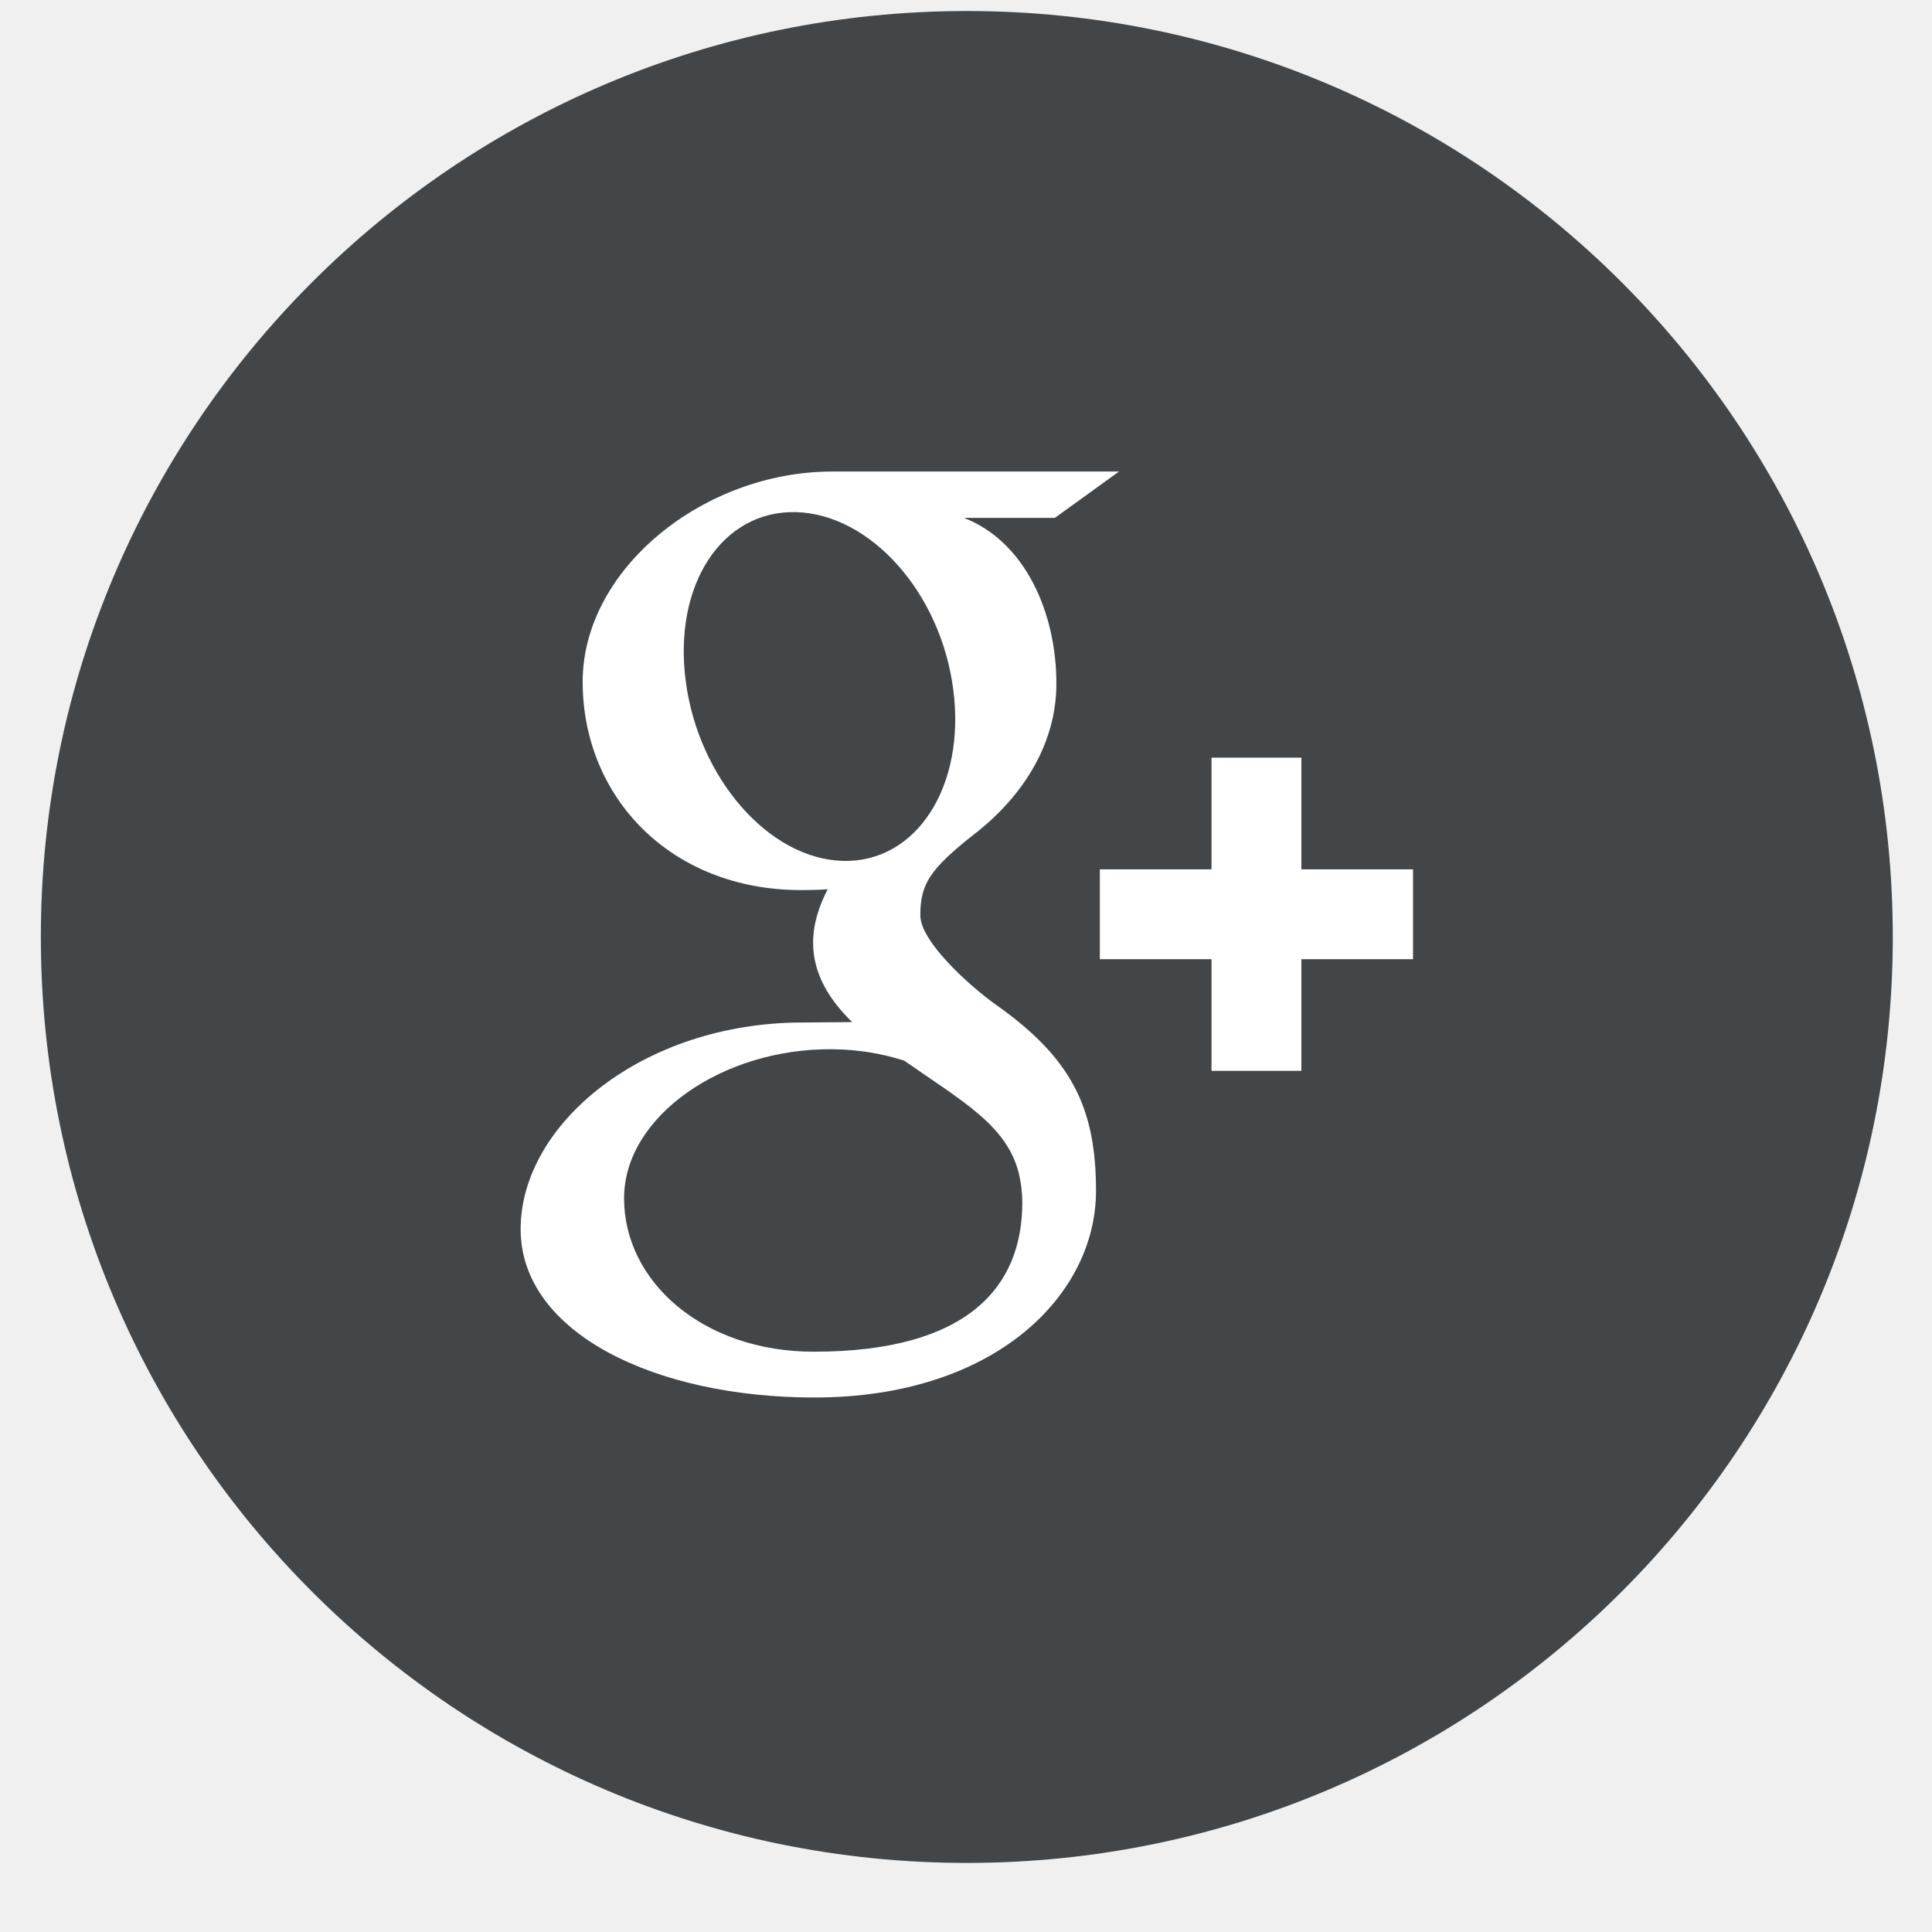
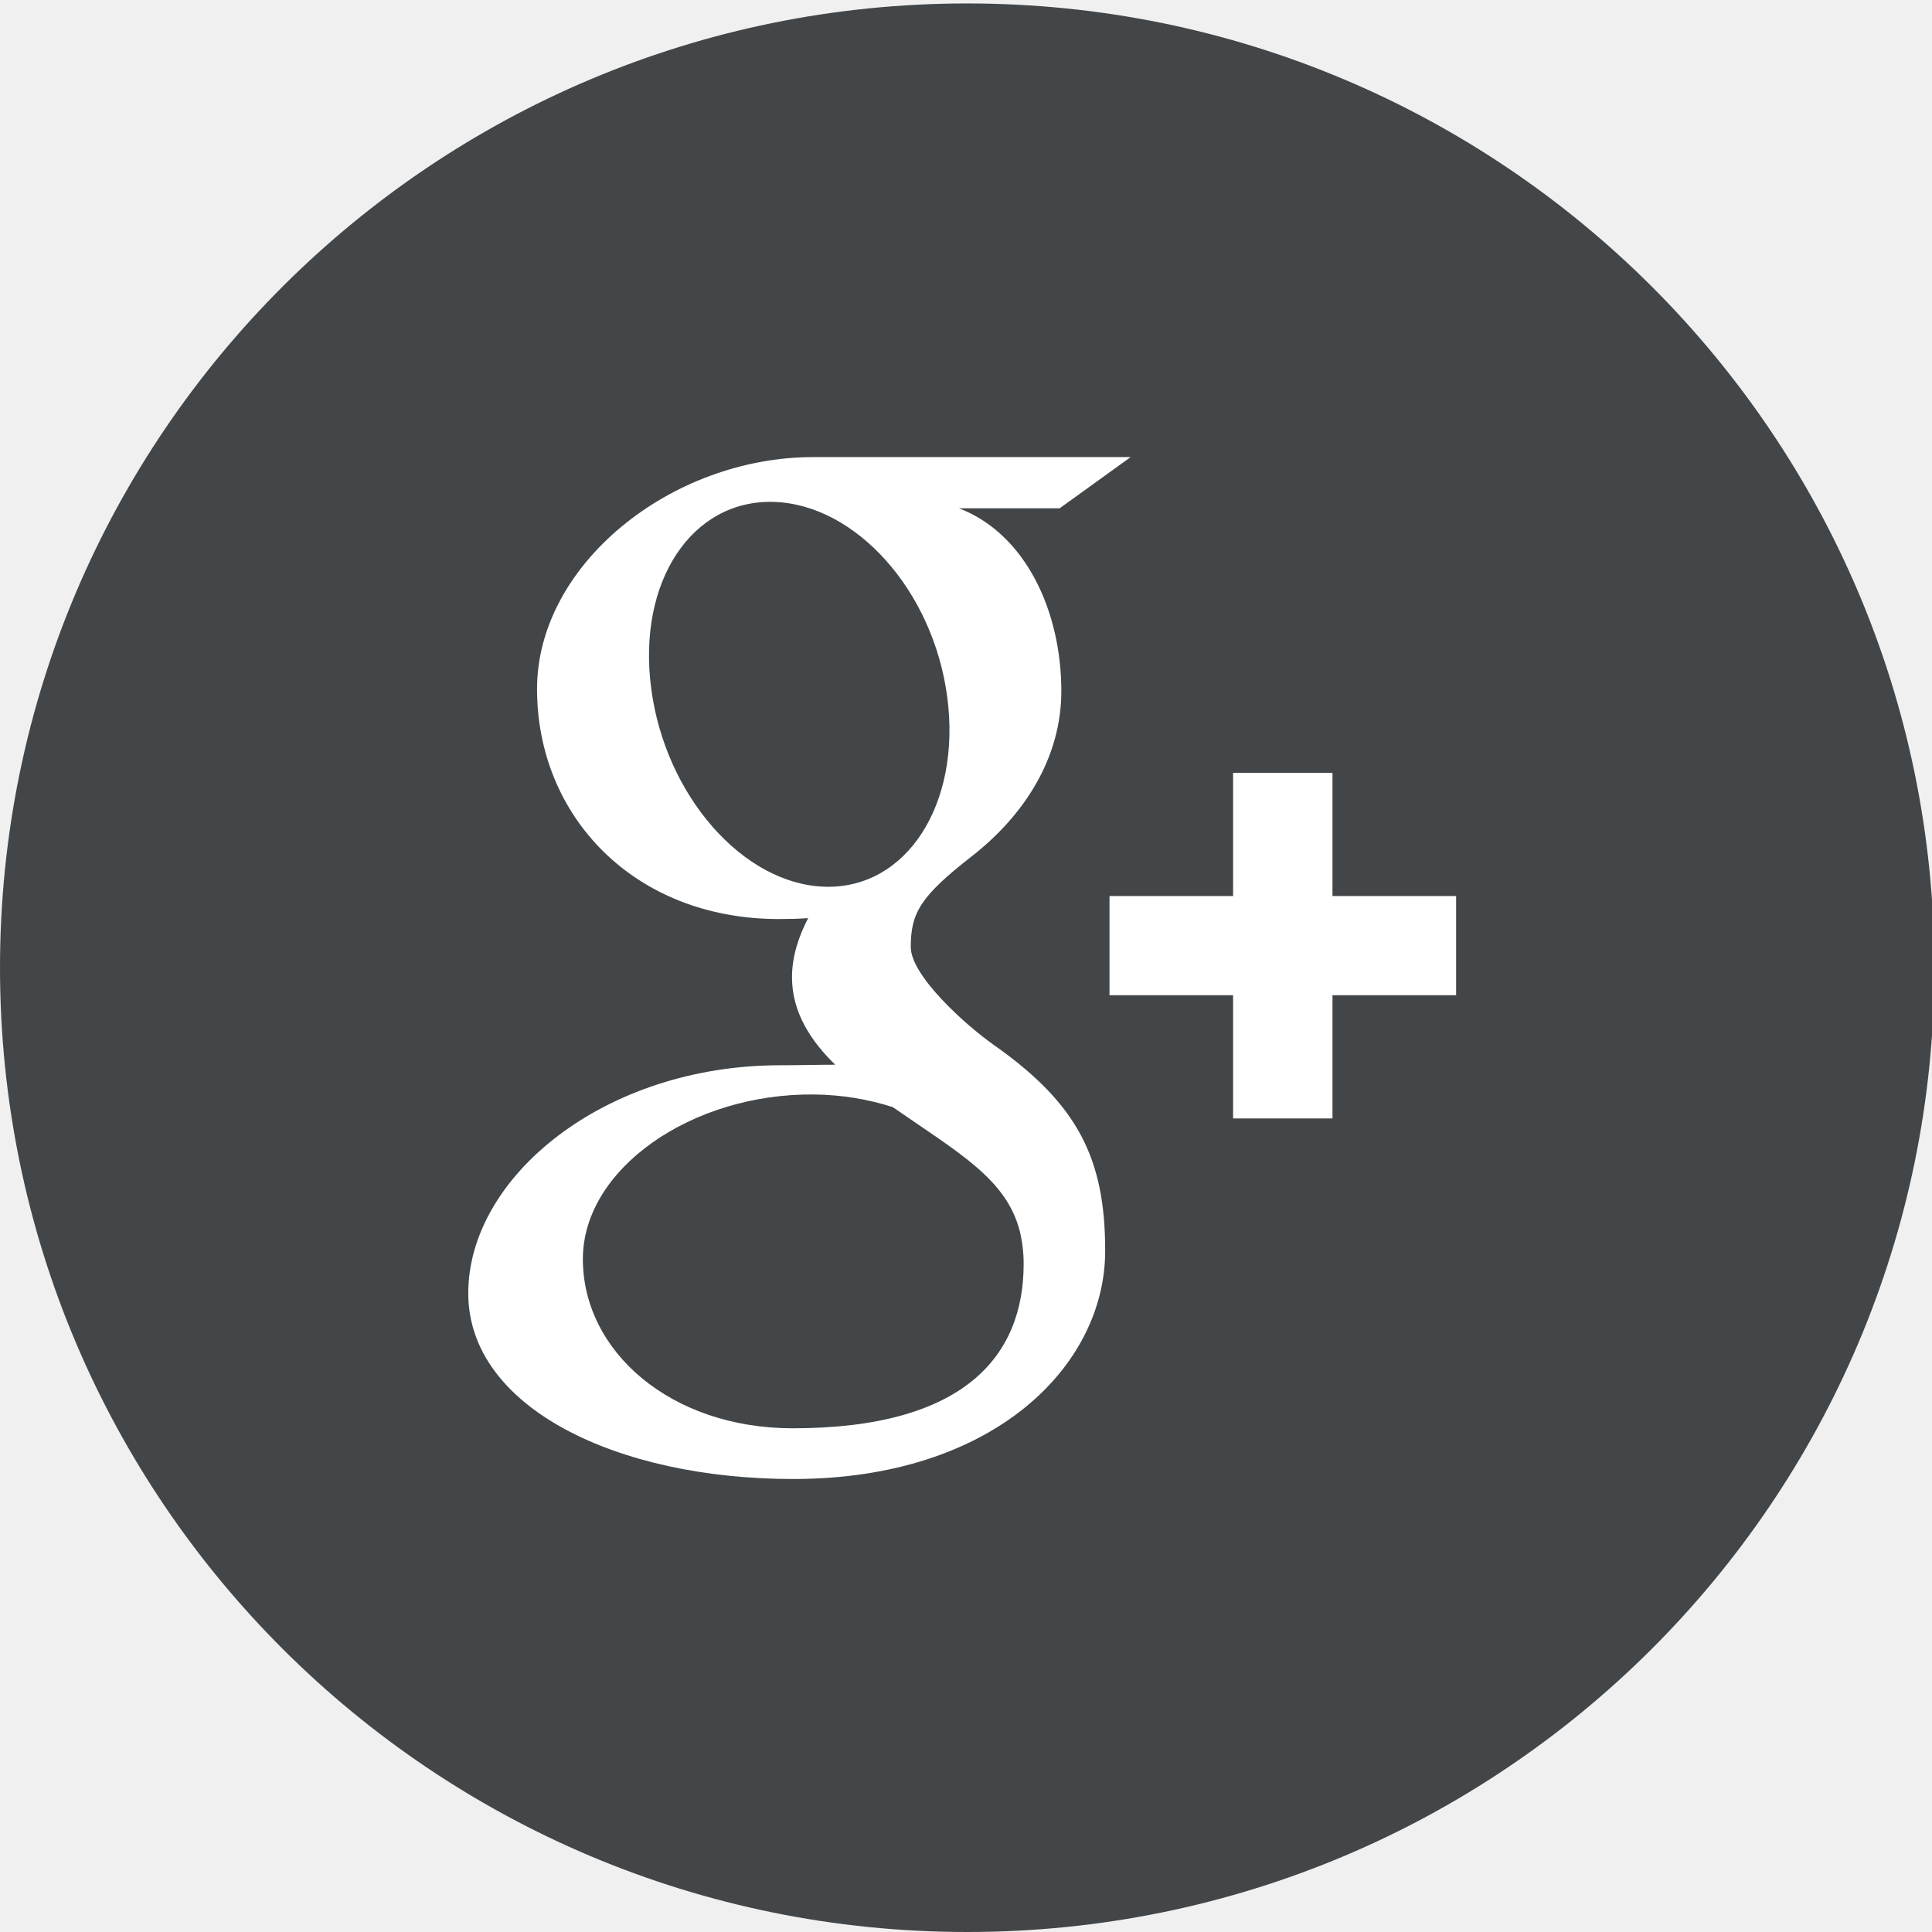
- <svg xmlns="http://www.w3.org/2000/svg" version="1.1" id="Layer_1" x="0px" y="0px" width="64px" height="64px" viewBox="0 0 64 64" enable-background="new 0 0 64 64" xml:space="preserve">
+ <svg xmlns="http://www.w3.org/2000/svg" version="1.1" id="Layer_1" x="0px" y="0px" width="32px" height="32px" viewBox="0 0 32 32" enable-background="new 0 0 32 32" xml:space="preserve">
  <g>
-     <path fill="#434648" d="M32.028,61.712c16.943,0,30.673-13.732,30.673-30.675c0-16.939-13.73-30.672-30.673-30.672   c-16.94,0-30.675,13.733-30.675,30.672C1.353,47.979,15.088,61.712,32.028,61.712" />
-     <path fill="#FFFFFF" d="M26.953,44.777c-3.647,0-6.28-2.307-6.28-5.082c0-2.716,3.267-4.979,6.914-4.938   c0.85,0.01,1.644,0.146,2.363,0.377c1.979,1.377,3.397,2.156,3.798,3.724c0.076,0.32,0.117,0.645,0.117,0.979   C33.865,42.612,32.08,44.777,26.953,44.777 M27.911,28.518c-2.446-0.072-4.773-2.739-5.195-5.951   c-0.423-3.215,1.219-5.674,3.665-5.602c2.447,0.074,4.775,2.652,5.196,5.866C32,26.045,30.359,28.592,27.911,28.518 M32.985,33.278   c-0.859-0.61-2.498-2.086-2.498-2.955c0-1.021,0.29-1.521,1.822-2.718c1.57-1.229,2.685-2.954,2.685-4.961   c0-2.391-1.066-4.719-3.063-5.488h3.011l2.127-1.536h-9.5c-4.258,0-8.267,3.227-8.267,6.963c0,3.817,2.904,6.902,7.237,6.902   c0.301,0,0.592-0.006,0.88-0.027c-0.281,0.537-0.484,1.146-0.484,1.772c0,1.063,0.572,1.923,1.294,2.628   c-0.546,0-1.073,0.014-1.646,0.014c-5.276,0-9.336,3.36-9.336,6.845c0,3.432,4.452,5.577,9.725,5.577   c6.013,0,9.335-3.411,9.335-6.844C36.307,36.699,35.498,35.051,32.985,33.278 M46.809,28.798h-3.699v-3.699h-2.977v3.699h-3.699   v2.976h3.699v3.699h2.977v-3.699h3.699V28.798z" />
+     <path fill="#434648" d="M16.02,32c8.849,0,16.019-7.151,16.019-15.972S24.868,0.057,16.02,0.057C7.173,0.057,0,7.208,0,16.028   S7.173,32,16.02,32" />
+     <path fill="#FFFFFF" d="M13.13,23.657c-2.019,0-3.476-1.272-3.476-2.803c0-1.498,1.808-2.747,3.826-2.726   c0.471,0.005,0.91,0.081,1.308,0.21c1.094,0.759,1.88,1.188,2.103,2.054c0.042,0.176,0.064,0.356,0.064,0.54   C16.956,22.464,15.967,23.657,13.13,23.657 M13.661,14.687c-1.354-0.041-2.643-1.51-2.875-3.283   c-0.234-1.774,0.675-3.131,2.029-3.091c1.354,0.041,2.642,1.463,2.875,3.236C15.922,13.322,15.014,14.728,13.661,14.687    M16.468,17.313c-0.475-0.334-1.383-1.15-1.383-1.629c0-0.563,0.161-0.839,1.009-1.5c0.87-0.678,1.485-1.63,1.485-2.737   c0-1.319-0.589-2.604-1.695-3.028h1.667l1.176-0.848H13.47c-2.356,0-4.575,1.781-4.575,3.842c0,2.107,1.607,3.809,4.004,3.809   c0.167,0,0.329-0.003,0.487-0.015c-0.155,0.296-0.268,0.632-0.268,0.979c0,0.586,0.317,1.061,0.716,1.449   c-0.302,0-0.594,0.009-0.911,0.009c-2.92,0-5.167,1.853-5.167,3.776c0,1.894,2.463,3.077,5.382,3.077   c3.328,0,5.167-1.883,5.167-3.776C18.307,19.201,17.858,18.291,16.468,17.313 M24.118,14.841H22.07v-2.04h-1.646v2.04h-2.047v1.643   h2.047v2.041h1.646v-2.041h2.048V14.841z" />
  </g>
</svg>
